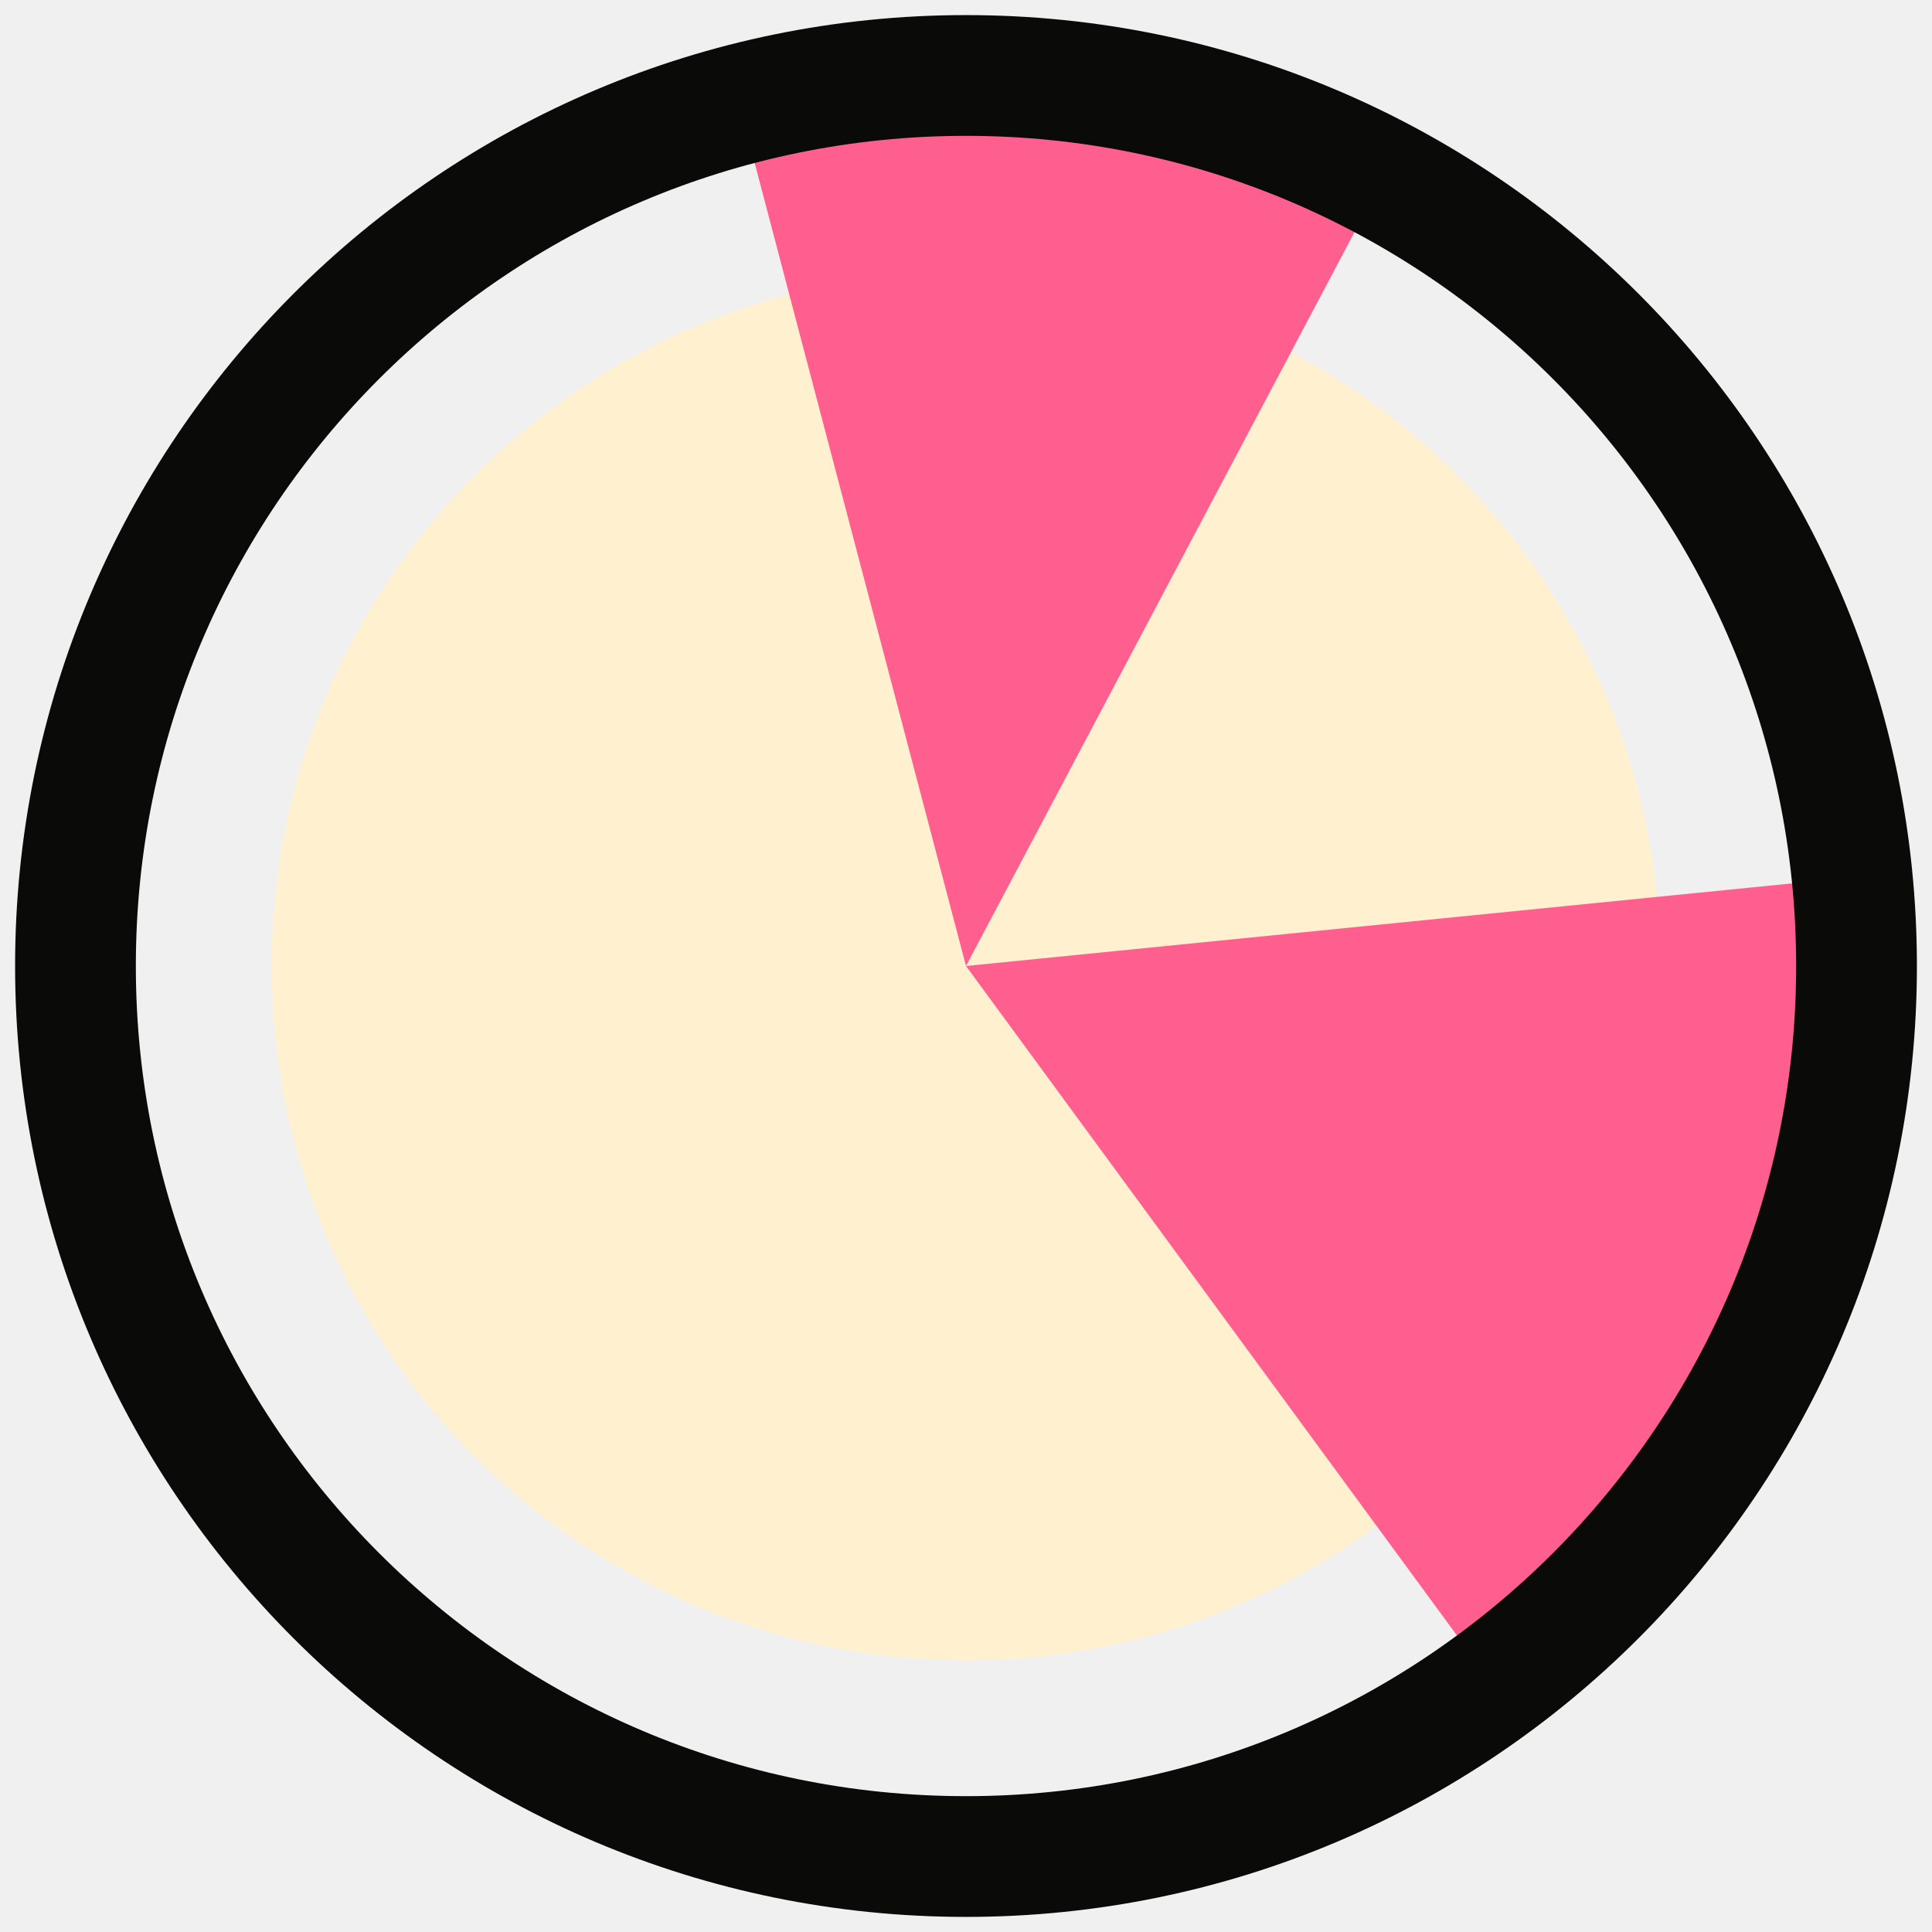
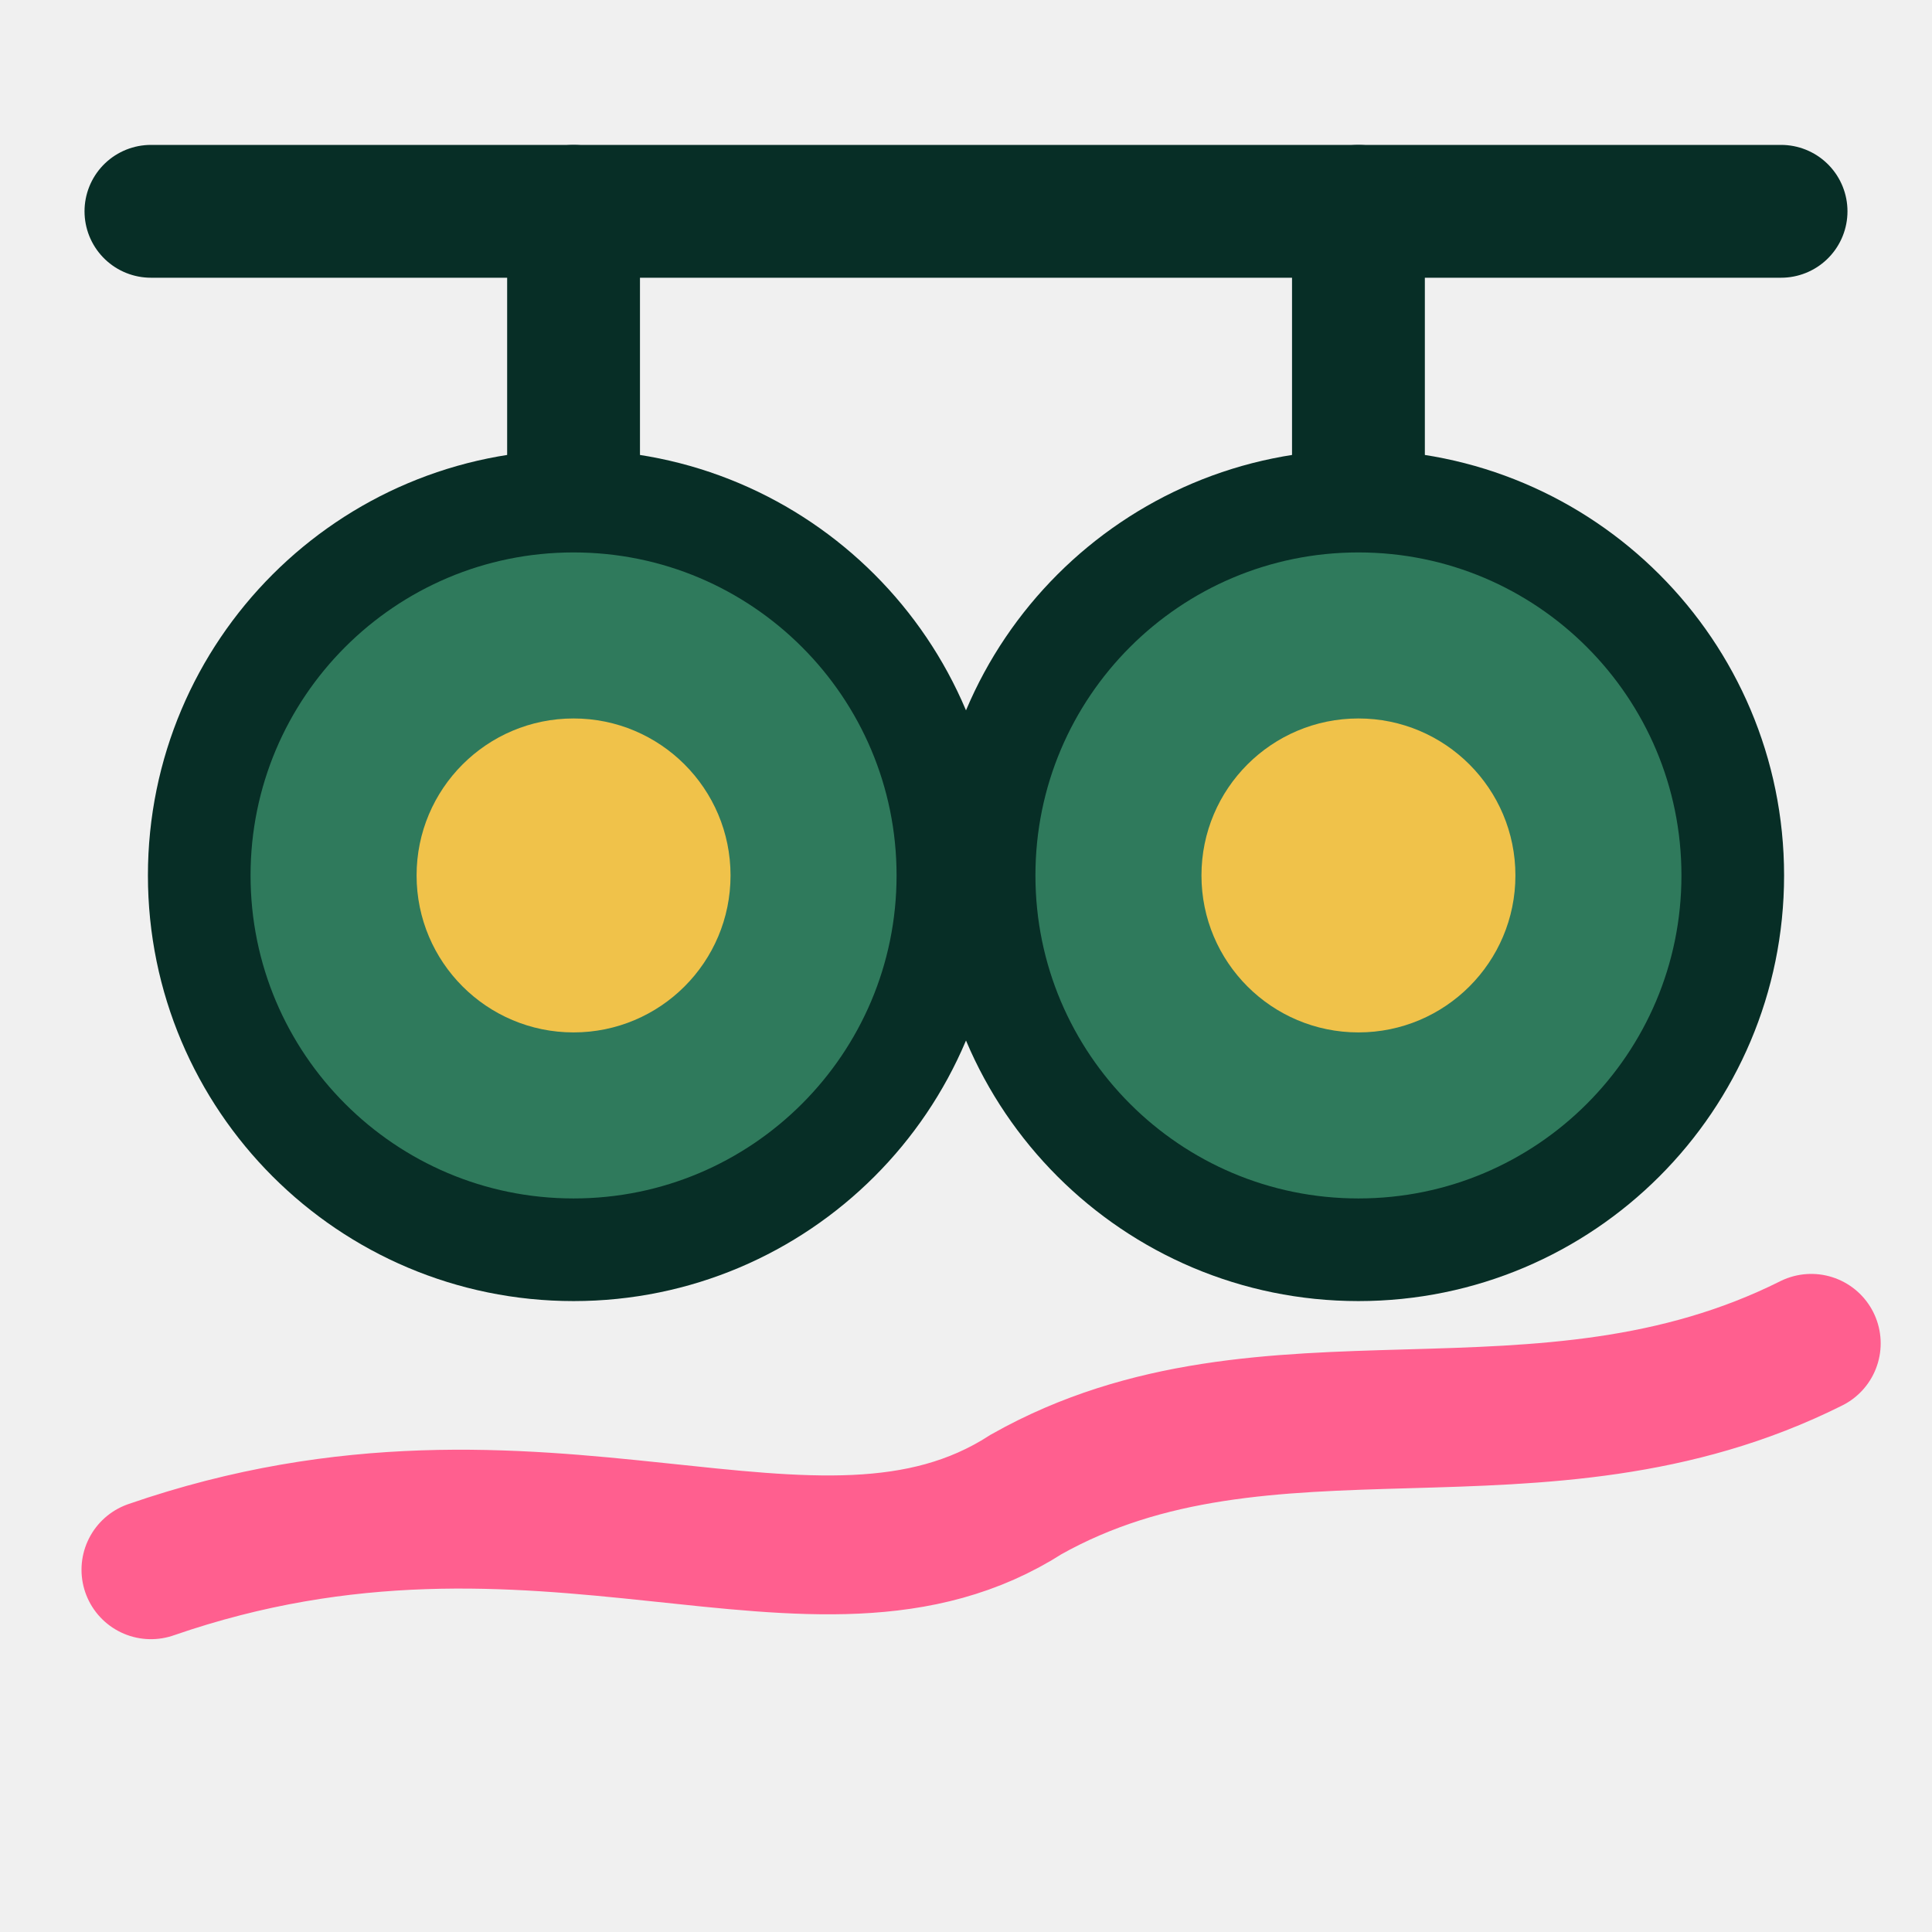
- <svg xmlns="http://www.w3.org/2000/svg" viewBox="0 0 64 64" width="64" height="64" role="img" aria-label="Ghostmaxxing">
-   <defs>
-     <clipPath id="gmClip">
-       <circle cx="32" cy="32" r="28.2" />
-     </clipPath>
-     <mask id="gmPupil">
-       <rect width="64" height="64" fill="#fff" />
-       <circle cx="32" cy="32" r="9.5" fill="#000" />
-     </mask>
-   </defs>
-   <circle cx="32" cy="32" r="23" fill="#fff1cf" />
-   <g fill="#ff5f8f" clip-path="url(#gmClip)">
-     <path d="M32 32 L22 -6 L50 -2 Z" />
-     <path d="M32 32 L72 28 L54 62 Z" />
-   </g>
-   <circle cx="32" cy="32" r="29.5" fill="none" stroke="#0a0a08" stroke-width="4.0" />
+ <svg xmlns="http://www.w3.org/2000/svg" viewBox="0 0 64 64" role="img" aria-label="Ghostmaxxing mark: two mounted camera lenses and a gust of pink wind">
+   <path d="M5,7 H59" fill="none" stroke="#072e26" stroke-width="4.4" stroke-linecap="round" />
+   <path d="M19,7 V16 M45,7 V16" fill="none" stroke="#072e26" stroke-width="4.4" stroke-linecap="round" />
+   <circle cx="19" cy="29" r="12.4" fill="#2f7a5c" stroke="#072e26" stroke-width="3.4" />
+   <circle cx="19" cy="29" r="5.2" fill="#f0c24a" />
+   <circle cx="45" cy="29" r="12.4" fill="#2f7a5c" stroke="#072e26" stroke-width="3.4" />
+   <circle cx="45" cy="29" r="5.2" fill="#f0c24a" />
+   <path d="M5,52 C18,47.5 27,54 34,49.5 C42,45 51,49 60,44.5" fill="none" stroke="#ff5f8f" stroke-width="4.6" stroke-linecap="round" />
</svg>
